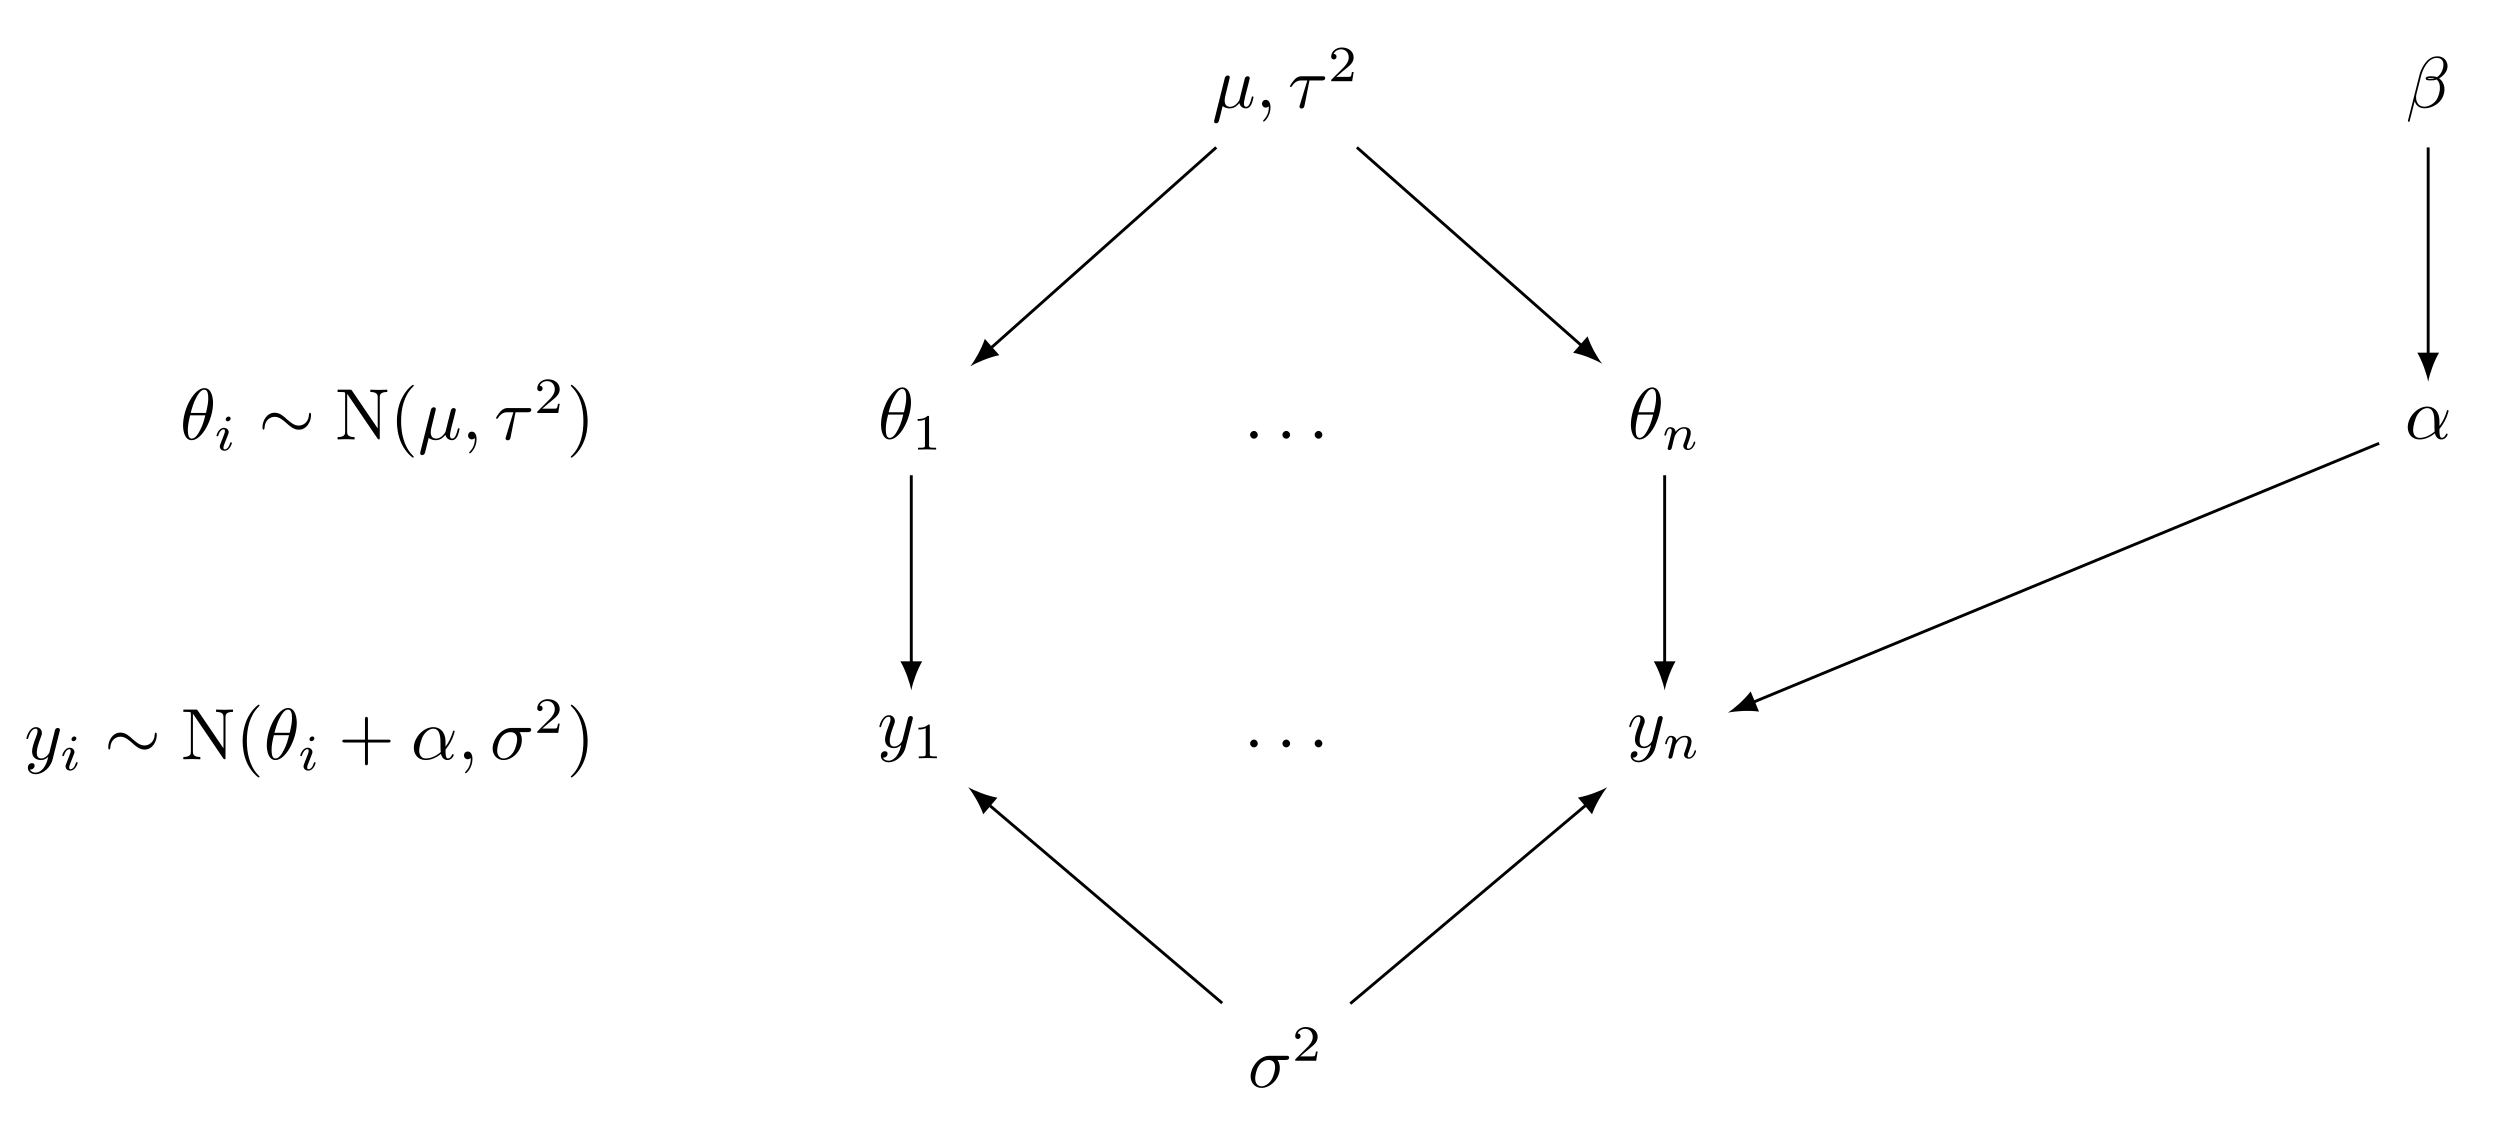
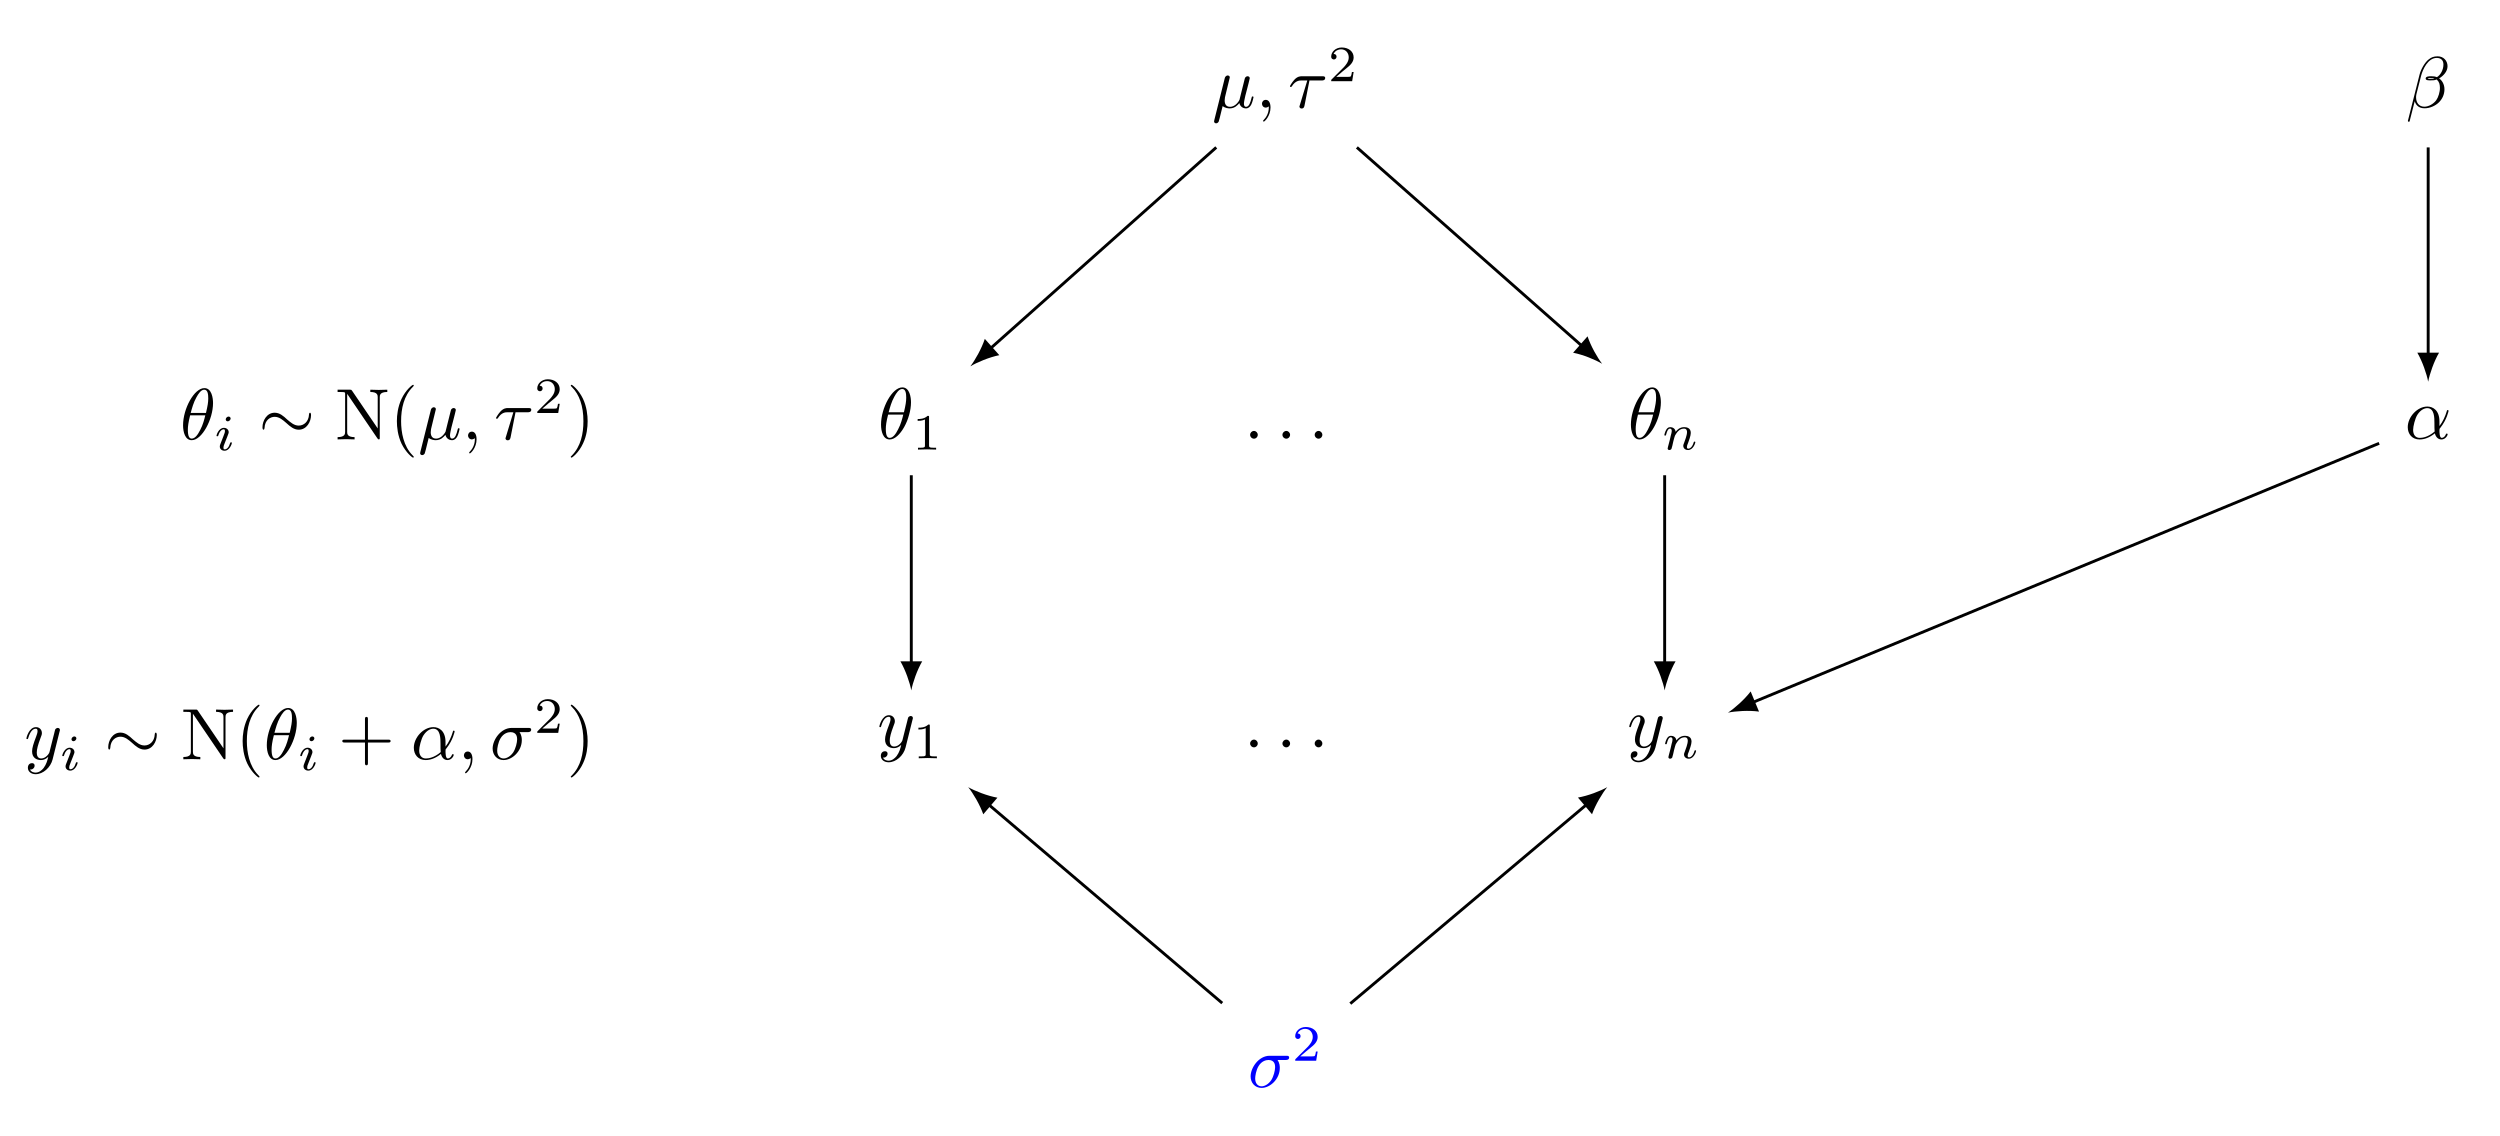
<svg xmlns="http://www.w3.org/2000/svg" xmlns:xlink="http://www.w3.org/1999/xlink" width="342.705pt" height="155.665pt" viewBox="0 0 342.705 155.665" version="1.1">
  <defs>
    <g>
      <symbol overflow="visible" id="glyph0-0">
        <path style="stroke:none;" d="" />
      </symbol>
      <symbol overflow="visible" id="glyph0-1">
        <path style="stroke:none;" d="M 2.297 -3.5 C 2.359 -3.703 2.453 -4.094 2.453 -4.141 C 2.453 -4.312 2.328 -4.406 2.156 -4.406 C 2.141 -4.406 1.859 -4.391 1.766 -4.047 L 0.328 1.719 C 0.297 1.844 0.297 1.859 0.297 1.891 C 0.297 2.031 0.406 2.156 0.578 2.156 C 0.781 2.156 0.906 1.969 0.922 1.938 C 0.969 1.859 1.094 1.328 1.469 -0.203 C 1.797 0.062 2.25 0.109 2.438 0.109 C 3.141 0.109 3.531 -0.344 3.766 -0.625 C 3.859 -0.172 4.234 0.109 4.672 0.109 C 5.016 0.109 5.25 -0.125 5.406 -0.438 C 5.578 -0.797 5.703 -1.406 5.703 -1.422 C 5.703 -1.531 5.609 -1.531 5.578 -1.531 C 5.484 -1.531 5.469 -1.484 5.438 -1.344 C 5.281 -0.703 5.094 -0.109 4.688 -0.109 C 4.422 -0.109 4.391 -0.375 4.391 -0.562 C 4.391 -0.781 4.5 -1.25 4.578 -1.609 L 4.859 -2.688 C 4.891 -2.828 5 -3.203 5.031 -3.359 C 5.078 -3.594 5.188 -3.969 5.188 -4.031 C 5.188 -4.203 5.047 -4.297 4.891 -4.297 C 4.844 -4.297 4.578 -4.281 4.5 -3.953 L 4.031 -2.078 C 3.922 -1.578 3.812 -1.172 3.781 -1.062 C 3.766 -1.016 3.297 -0.109 2.484 -0.109 C 1.984 -0.109 1.75 -0.438 1.75 -0.984 C 1.75 -1.266 1.812 -1.547 1.891 -1.828 Z M 2.297 -3.5 " />
      </symbol>
      <symbol overflow="visible" id="glyph0-2">
        <path style="stroke:none;" d="M 2.031 -0.016 C 2.031 -0.672 1.781 -1.062 1.391 -1.062 C 1.062 -1.062 0.859 -0.812 0.859 -0.531 C 0.859 -0.266 1.062 0 1.391 0 C 1.5 0 1.641 -0.047 1.734 -0.125 C 1.766 -0.156 1.781 -0.156 1.781 -0.156 C 1.797 -0.156 1.797 -0.156 1.797 -0.016 C 1.797 0.734 1.453 1.328 1.125 1.656 C 1.016 1.766 1.016 1.781 1.016 1.812 C 1.016 1.891 1.062 1.922 1.109 1.922 C 1.219 1.922 2.031 1.156 2.031 -0.016 Z M 2.031 -0.016 " />
      </symbol>
      <symbol overflow="visible" id="glyph0-3">
        <path style="stroke:none;" d="M 2.938 -3.719 L 4.609 -3.719 C 4.734 -3.719 5.094 -3.719 5.094 -4.062 C 5.094 -4.297 4.891 -4.297 4.688 -4.297 L 1.906 -4.297 C 1.703 -4.297 1.312 -4.297 0.875 -3.828 C 0.547 -3.469 0.266 -2.984 0.266 -2.938 C 0.266 -2.922 0.266 -2.828 0.391 -2.828 C 0.469 -2.828 0.484 -2.875 0.547 -2.953 C 1.031 -3.719 1.609 -3.719 1.812 -3.719 L 2.641 -3.719 L 1.672 -0.516 C 1.625 -0.406 1.562 -0.188 1.562 -0.156 C 1.562 -0.047 1.641 0.125 1.859 0.125 C 2.188 0.125 2.234 -0.156 2.266 -0.312 Z M 2.938 -3.719 " />
      </symbol>
      <symbol overflow="visible" id="glyph0-4">
        <path style="stroke:none;" d="M 5.734 -5.672 C 5.734 -6.422 5.188 -7.031 4.375 -7.031 C 3.797 -7.031 3.516 -6.875 3.172 -6.625 C 2.625 -6.219 2.078 -5.25 1.891 -4.5 L 0.297 1.828 C 0.297 1.875 0.344 1.938 0.422 1.938 C 0.5 1.938 0.531 1.906 0.531 1.891 L 1.234 -0.875 C 1.422 -0.266 1.859 0.094 2.594 0.094 C 3.312 0.094 4.062 -0.25 4.516 -0.688 C 5 -1.141 5.312 -1.781 5.312 -2.516 C 5.312 -3.234 4.938 -3.766 4.578 -4 C 5.156 -4.344 5.734 -4.953 5.734 -5.672 Z M 3.938 -4.016 C 3.812 -3.969 3.703 -3.953 3.453 -3.953 C 3.312 -3.953 3.125 -3.938 3.016 -3.984 C 3.047 -4.094 3.406 -4.062 3.516 -4.062 C 3.719 -4.062 3.812 -4.062 3.938 -4.016 Z M 5.172 -5.906 C 5.172 -5.203 4.797 -4.484 4.281 -4.172 C 4 -4.281 3.812 -4.297 3.516 -4.297 C 3.297 -4.297 2.734 -4.312 2.734 -3.984 C 2.734 -3.703 3.25 -3.734 3.422 -3.734 C 3.797 -3.734 3.953 -3.734 4.25 -3.859 C 4.625 -3.5 4.672 -3.188 4.688 -2.734 C 4.703 -2.156 4.469 -1.406 4.188 -1.016 C 3.797 -0.484 3.125 -0.125 2.562 -0.125 C 1.797 -0.125 1.422 -0.703 1.422 -1.406 C 1.422 -1.5 1.422 -1.656 1.469 -1.844 L 2.109 -4.359 C 2.328 -5.219 3.047 -6.812 4.25 -6.812 C 4.828 -6.812 5.172 -6.5 5.172 -5.906 Z M 5.172 -5.906 " />
      </symbol>
      <symbol overflow="visible" id="glyph0-5">
        <path style="stroke:none;" d="M 4.531 -4.984 C 4.531 -5.641 4.359 -7.031 3.344 -7.031 C 1.953 -7.031 0.422 -4.219 0.422 -1.938 C 0.422 -1 0.703 0.109 1.609 0.109 C 3.016 0.109 4.531 -2.75 4.531 -4.984 Z M 1.469 -3.625 C 1.641 -4.25 1.844 -5.047 2.25 -5.766 C 2.516 -6.25 2.875 -6.812 3.328 -6.812 C 3.812 -6.812 3.875 -6.172 3.875 -5.609 C 3.875 -5.109 3.797 -4.609 3.562 -3.625 Z M 3.469 -3.297 C 3.359 -2.844 3.156 -2 2.766 -1.281 C 2.422 -0.594 2.047 -0.109 1.609 -0.109 C 1.281 -0.109 1.078 -0.406 1.078 -1.328 C 1.078 -1.75 1.141 -2.328 1.391 -3.297 Z M 3.469 -3.297 " />
      </symbol>
      <symbol overflow="visible" id="glyph0-6">
        <path style="stroke:none;" d="M 1.906 -0.531 C 1.906 -0.812 1.672 -1.062 1.391 -1.062 C 1.094 -1.062 0.859 -0.812 0.859 -0.531 C 0.859 -0.234 1.094 0 1.391 0 C 1.672 0 1.906 -0.234 1.906 -0.531 Z M 1.906 -0.531 " />
      </symbol>
      <symbol overflow="visible" id="glyph0-7">
        <path style="stroke:none;" d="M 4.75 -2.359 C 4.75 -3.922 3.828 -4.406 3.094 -4.406 C 1.719 -4.406 0.406 -2.984 0.406 -1.578 C 0.406 -0.641 1 0.109 2.031 0.109 C 2.656 0.109 3.375 -0.125 4.125 -0.734 C 4.25 -0.203 4.578 0.109 5.031 0.109 C 5.562 0.109 5.875 -0.438 5.875 -0.594 C 5.875 -0.672 5.812 -0.703 5.75 -0.703 C 5.688 -0.703 5.656 -0.672 5.625 -0.594 C 5.438 -0.109 5.078 -0.109 5.062 -0.109 C 4.75 -0.109 4.75 -0.891 4.75 -1.125 C 4.75 -1.328 4.75 -1.359 4.859 -1.469 C 5.797 -2.656 6 -3.812 6 -3.812 C 6 -3.844 5.984 -3.922 5.875 -3.922 C 5.781 -3.922 5.781 -3.891 5.734 -3.703 C 5.547 -3.078 5.219 -2.328 4.75 -1.734 Z M 4.094 -0.984 C 3.203 -0.219 2.438 -0.109 2.047 -0.109 C 1.453 -0.109 1.141 -0.562 1.141 -1.203 C 1.141 -1.688 1.406 -2.766 1.719 -3.266 C 2.188 -4 2.734 -4.188 3.078 -4.188 C 4.062 -4.188 4.062 -2.875 4.062 -2.109 C 4.062 -1.734 4.062 -1.156 4.094 -0.984 Z M 4.094 -0.984 " />
      </symbol>
      <symbol overflow="visible" id="glyph0-8">
        <path style="stroke:none;" d="M 4.844 -3.797 C 4.891 -3.938 4.891 -3.953 4.891 -4.031 C 4.891 -4.203 4.75 -4.297 4.594 -4.297 C 4.5 -4.297 4.344 -4.234 4.25 -4.094 C 4.234 -4.031 4.141 -3.734 4.109 -3.547 C 4.031 -3.297 3.969 -3.016 3.906 -2.75 L 3.453 -0.953 C 3.422 -0.812 2.984 -0.109 2.328 -0.109 C 1.828 -0.109 1.719 -0.547 1.719 -0.922 C 1.719 -1.375 1.891 -2 2.219 -2.875 C 2.375 -3.281 2.422 -3.391 2.422 -3.594 C 2.422 -4.031 2.109 -4.406 1.609 -4.406 C 0.656 -4.406 0.297 -2.953 0.297 -2.875 C 0.297 -2.766 0.391 -2.766 0.406 -2.766 C 0.516 -2.766 0.516 -2.797 0.562 -2.953 C 0.844 -3.891 1.234 -4.188 1.578 -4.188 C 1.656 -4.188 1.828 -4.188 1.828 -3.875 C 1.828 -3.625 1.719 -3.359 1.656 -3.172 C 1.25 -2.109 1.078 -1.547 1.078 -1.078 C 1.078 -0.188 1.703 0.109 2.297 0.109 C 2.688 0.109 3.016 -0.062 3.297 -0.344 C 3.172 0.172 3.047 0.672 2.656 1.203 C 2.391 1.531 2.016 1.828 1.562 1.828 C 1.422 1.828 0.969 1.797 0.797 1.406 C 0.953 1.406 1.094 1.406 1.219 1.281 C 1.328 1.203 1.422 1.062 1.422 0.875 C 1.422 0.562 1.156 0.531 1.062 0.531 C 0.828 0.531 0.5 0.688 0.5 1.172 C 0.5 1.672 0.938 2.047 1.562 2.047 C 2.578 2.047 3.609 1.141 3.891 0.016 Z M 4.844 -3.797 " />
      </symbol>
      <symbol overflow="visible" id="glyph0-9">
        <path style="stroke:none;" d="M 5.156 -3.719 C 5.297 -3.719 5.656 -3.719 5.656 -4.062 C 5.656 -4.297 5.438 -4.297 5.266 -4.297 L 2.984 -4.297 C 1.484 -4.297 0.375 -2.656 0.375 -1.469 C 0.375 -0.594 0.969 0.109 1.875 0.109 C 3.047 0.109 4.375 -1.094 4.375 -2.625 C 4.375 -2.797 4.375 -3.281 4.062 -3.719 Z M 1.891 -0.109 C 1.391 -0.109 1 -0.469 1 -1.188 C 1 -1.484 1.109 -2.297 1.469 -2.891 C 1.891 -3.578 2.484 -3.719 2.828 -3.719 C 3.656 -3.719 3.734 -3.062 3.734 -2.75 C 3.734 -2.281 3.531 -1.469 3.203 -0.953 C 2.812 -0.375 2.266 -0.109 1.891 -0.109 Z M 1.891 -0.109 " />
      </symbol>
      <symbol overflow="visible" id="glyph1-0">
        <path style="stroke:none;" d="" />
      </symbol>
      <symbol overflow="visible" id="glyph1-1">
        <path style="stroke:none;" d="M 3.516 -1.266 L 3.281 -1.266 C 3.266 -1.109 3.188 -0.703 3.094 -0.641 C 3.047 -0.594 2.516 -0.594 2.406 -0.594 L 1.125 -0.594 C 1.859 -1.234 2.109 -1.438 2.516 -1.766 C 3.031 -2.172 3.516 -2.609 3.516 -3.266 C 3.516 -4.109 2.781 -4.625 1.891 -4.625 C 1.031 -4.625 0.438 -4.016 0.438 -3.375 C 0.438 -3.031 0.734 -2.984 0.812 -2.984 C 0.969 -2.984 1.172 -3.109 1.172 -3.359 C 1.172 -3.484 1.125 -3.734 0.766 -3.734 C 0.984 -4.219 1.453 -4.375 1.781 -4.375 C 2.484 -4.375 2.844 -3.828 2.844 -3.266 C 2.844 -2.656 2.406 -2.188 2.188 -1.938 L 0.516 -0.266 C 0.438 -0.203 0.438 -0.188 0.438 0 L 3.312 0 Z M 3.516 -1.266 " />
      </symbol>
      <symbol overflow="visible" id="glyph1-2">
        <path style="stroke:none;" d="M 2.328 -4.438 C 2.328 -4.625 2.328 -4.625 2.125 -4.625 C 1.672 -4.188 1.047 -4.188 0.766 -4.188 L 0.766 -3.938 C 0.922 -3.938 1.391 -3.938 1.766 -4.125 L 1.766 -0.578 C 1.766 -0.344 1.766 -0.25 1.078 -0.25 L 0.812 -0.25 L 0.812 0 C 0.938 0 1.797 -0.031 2.047 -0.031 C 2.266 -0.031 3.141 0 3.297 0 L 3.297 -0.25 L 3.031 -0.25 C 2.328 -0.25 2.328 -0.344 2.328 -0.578 Z M 2.328 -4.438 " />
      </symbol>
      <symbol overflow="visible" id="glyph2-0">
        <path style="stroke:none;" d="" />
      </symbol>
      <symbol overflow="visible" id="glyph2-1">
        <path style="stroke:none;" d="M 0.844 -0.438 C 0.828 -0.344 0.781 -0.172 0.781 -0.156 C 0.781 0 0.906 0.062 1.016 0.062 C 1.141 0.062 1.25 -0.016 1.297 -0.078 C 1.328 -0.141 1.375 -0.375 1.422 -0.516 C 1.453 -0.641 1.531 -0.969 1.562 -1.141 C 1.609 -1.297 1.656 -1.453 1.688 -1.609 C 1.766 -1.891 1.781 -1.953 1.984 -2.234 C 2.172 -2.516 2.5 -2.875 3.031 -2.875 C 3.422 -2.875 3.438 -2.516 3.438 -2.391 C 3.438 -1.969 3.141 -1.203 3.031 -0.906 C 2.953 -0.703 2.922 -0.641 2.922 -0.531 C 2.922 -0.156 3.219 0.062 3.578 0.062 C 4.281 0.062 4.578 -0.891 4.578 -1 C 4.578 -1.094 4.5 -1.094 4.469 -1.094 C 4.375 -1.094 4.375 -1.047 4.344 -0.969 C 4.188 -0.406 3.875 -0.125 3.609 -0.125 C 3.453 -0.125 3.422 -0.219 3.422 -0.375 C 3.422 -0.531 3.469 -0.625 3.594 -0.938 C 3.672 -1.156 3.953 -1.891 3.953 -2.281 C 3.953 -2.953 3.422 -3.078 3.047 -3.078 C 2.469 -3.078 2.078 -2.719 1.875 -2.438 C 1.828 -2.922 1.422 -3.078 1.125 -3.078 C 0.828 -3.078 0.672 -2.859 0.578 -2.703 C 0.422 -2.438 0.328 -2.047 0.328 -2 C 0.328 -1.922 0.422 -1.922 0.453 -1.922 C 0.547 -1.922 0.547 -1.938 0.594 -2.125 C 0.703 -2.531 0.844 -2.875 1.109 -2.875 C 1.297 -2.875 1.344 -2.719 1.344 -2.531 C 1.344 -2.406 1.281 -2.141 1.219 -1.953 C 1.172 -1.766 1.109 -1.484 1.078 -1.328 Z M 0.844 -0.438 " />
      </symbol>
      <symbol overflow="visible" id="glyph2-2">
        <path style="stroke:none;" d="M 2.266 -4.359 C 2.266 -4.469 2.172 -4.625 1.984 -4.625 C 1.797 -4.625 1.594 -4.438 1.594 -4.234 C 1.594 -4.125 1.672 -3.969 1.875 -3.969 C 2.062 -3.969 2.266 -4.172 2.266 -4.359 Z M 0.844 -0.812 C 0.812 -0.719 0.781 -0.641 0.781 -0.516 C 0.781 -0.188 1.047 0.062 1.438 0.062 C 2.125 0.062 2.438 -0.891 2.438 -1 C 2.438 -1.094 2.344 -1.094 2.328 -1.094 C 2.234 -1.094 2.219 -1.047 2.188 -0.969 C 2.031 -0.406 1.734 -0.125 1.453 -0.125 C 1.312 -0.125 1.281 -0.219 1.281 -0.375 C 1.281 -0.531 1.328 -0.656 1.391 -0.812 C 1.469 -1 1.547 -1.188 1.609 -1.375 C 1.672 -1.547 1.938 -2.172 1.953 -2.266 C 1.984 -2.328 2 -2.406 2 -2.484 C 2 -2.812 1.719 -3.078 1.344 -3.078 C 0.641 -3.078 0.328 -2.125 0.328 -2 C 0.328 -1.922 0.422 -1.922 0.453 -1.922 C 0.547 -1.922 0.547 -1.953 0.578 -2.031 C 0.75 -2.625 1.062 -2.875 1.312 -2.875 C 1.422 -2.875 1.484 -2.828 1.484 -2.641 C 1.484 -2.469 1.453 -2.375 1.281 -1.938 Z M 0.844 -0.812 " />
      </symbol>
      <symbol overflow="visible" id="glyph3-0">
        <path style="stroke:none;" d="" />
      </symbol>
      <symbol overflow="visible" id="glyph3-1">
        <path style="stroke:none;" d="M 7.203 -3.328 C 7.203 -3.547 7.141 -3.656 7.062 -3.656 C 7.016 -3.656 6.922 -3.578 6.922 -3.391 C 6.875 -2.438 6.219 -1.891 5.516 -1.891 C 4.891 -1.891 4.422 -2.312 3.922 -2.734 C 3.422 -3.203 2.906 -3.656 2.219 -3.656 C 1.141 -3.656 0.547 -2.562 0.547 -1.656 C 0.547 -1.328 0.672 -1.328 0.688 -1.328 C 0.797 -1.328 0.828 -1.531 0.828 -1.562 C 0.875 -2.656 1.609 -3.094 2.219 -3.094 C 2.844 -3.094 3.328 -2.672 3.812 -2.25 C 4.328 -1.781 4.844 -1.328 5.516 -1.328 C 6.609 -1.328 7.203 -2.422 7.203 -3.328 Z M 7.203 -3.328 " />
      </symbol>
      <symbol overflow="visible" id="glyph4-0">
        <path style="stroke:none;" d="" />
      </symbol>
      <symbol overflow="visible" id="glyph4-1">
        <path style="stroke:none;" d="M 2.312 -6.672 C 2.219 -6.797 2.219 -6.812 2.031 -6.812 L 0.328 -6.812 L 0.328 -6.5 L 0.625 -6.5 C 0.766 -6.5 0.969 -6.484 1.109 -6.484 C 1.344 -6.453 1.359 -6.438 1.359 -6.25 L 1.359 -1.047 C 1.359 -0.781 1.359 -0.312 0.328 -0.312 L 0.328 0 C 0.672 -0.016 1.172 -0.031 1.5 -0.031 C 1.828 -0.031 2.312 -0.016 2.656 0 L 2.656 -0.312 C 1.641 -0.312 1.641 -0.781 1.641 -1.047 L 1.641 -6.234 C 1.688 -6.188 1.688 -6.172 1.734 -6.109 L 5.797 -0.125 C 5.891 -0.016 5.906 0 5.969 0 C 6.109 0 6.109 -0.062 6.109 -0.266 L 6.109 -5.766 C 6.109 -6.031 6.109 -6.5 7.141 -6.5 L 7.141 -6.812 C 6.781 -6.797 6.297 -6.781 5.969 -6.781 C 5.641 -6.781 5.156 -6.797 4.812 -6.812 L 4.812 -6.5 C 5.828 -6.5 5.828 -6.031 5.828 -5.766 L 5.828 -1.5 Z M 2.312 -6.672 " />
      </symbol>
      <symbol overflow="visible" id="glyph4-2">
        <path style="stroke:none;" d="M 3.297 2.391 C 3.297 2.359 3.297 2.344 3.125 2.172 C 1.891 0.922 1.562 -0.969 1.562 -2.5 C 1.562 -4.234 1.938 -5.969 3.172 -7.203 C 3.297 -7.328 3.297 -7.344 3.297 -7.375 C 3.297 -7.453 3.266 -7.484 3.203 -7.484 C 3.094 -7.484 2.203 -6.797 1.609 -5.531 C 1.109 -4.438 0.984 -3.328 0.984 -2.5 C 0.984 -1.719 1.094 -0.516 1.641 0.625 C 2.25 1.844 3.094 2.5 3.203 2.5 C 3.266 2.5 3.297 2.469 3.297 2.391 Z M 3.297 2.391 " />
      </symbol>
      <symbol overflow="visible" id="glyph4-3">
        <path style="stroke:none;" d="M 2.875 -2.5 C 2.875 -3.266 2.766 -4.469 2.219 -5.609 C 1.625 -6.828 0.766 -7.484 0.672 -7.484 C 0.609 -7.484 0.562 -7.438 0.562 -7.375 C 0.562 -7.344 0.562 -7.328 0.75 -7.141 C 1.734 -6.156 2.297 -4.578 2.297 -2.5 C 2.297 -0.781 1.938 0.969 0.703 2.219 C 0.562 2.344 0.562 2.359 0.562 2.391 C 0.562 2.453 0.609 2.5 0.672 2.5 C 0.766 2.5 1.672 1.812 2.25 0.547 C 2.766 -0.547 2.875 -1.656 2.875 -2.5 Z M 2.875 -2.5 " />
      </symbol>
      <symbol overflow="visible" id="glyph4-4">
        <path style="stroke:none;" d="M 4.078 -2.297 L 6.859 -2.297 C 7 -2.297 7.188 -2.297 7.188 -2.5 C 7.188 -2.688 7 -2.688 6.859 -2.688 L 4.078 -2.688 L 4.078 -5.484 C 4.078 -5.625 4.078 -5.812 3.875 -5.812 C 3.672 -5.812 3.672 -5.625 3.672 -5.484 L 3.672 -2.688 L 0.891 -2.688 C 0.75 -2.688 0.562 -2.688 0.562 -2.5 C 0.562 -2.297 0.75 -2.297 0.891 -2.297 L 3.672 -2.297 L 3.672 0.5 C 3.672 0.641 3.672 0.828 3.875 0.828 C 4.078 0.828 4.078 0.641 4.078 0.5 Z M 4.078 -2.297 " />
      </symbol>
    </g>
  </defs>
  <g id="surface1">
    <g style="fill:rgb(0%,0%,0%);fill-opacity:1;">
      <use xlink:href="#glyph0-1" x="166.13" y="14.751" />
      <use xlink:href="#glyph0-2" x="172.133" y="14.751" />
    </g>
    <g style="fill:rgb(0%,0%,0%);fill-opacity:1;">
      <use xlink:href="#glyph0-3" x="176.565" y="14.751" />
    </g>
    <g style="fill:rgb(0%,0%,0%);fill-opacity:1;">
      <use xlink:href="#glyph1-1" x="182.044" y="11.135" />
    </g>
    <g style="fill:rgb(0%,0%,0%);fill-opacity:1;">
      <use xlink:href="#glyph0-4" x="329.779" y="14.751" />
    </g>
    <g style="fill:rgb(0%,0%,0%);fill-opacity:1;">
      <use xlink:href="#glyph0-5" x="120.351" y="60.135" />
    </g>
    <g style="fill:rgb(0%,0%,0%);fill-opacity:1;">
      <use xlink:href="#glyph1-2" x="125.028" y="61.63" />
    </g>
    <g style="fill:rgb(0%,0%,0%);fill-opacity:1;">
      <use xlink:href="#glyph0-6" x="170.51" y="60.135" />
    </g>
    <g style="fill:rgb(0%,0%,0%);fill-opacity:1;">
      <use xlink:href="#glyph0-6" x="174.941" y="60.135" />
    </g>
    <g style="fill:rgb(0%,0%,0%);fill-opacity:1;">
      <use xlink:href="#glyph0-6" x="179.363" y="60.135" />
    </g>
    <g style="fill:rgb(0%,0%,0%);fill-opacity:1;">
      <use xlink:href="#glyph0-5" x="223.146" y="60.135" />
    </g>
    <g style="fill:rgb(0%,0%,0%);fill-opacity:1;">
      <use xlink:href="#glyph2-1" x="227.823" y="61.63" />
    </g>
    <g style="fill:rgb(0%,0%,0%);fill-opacity:1;">
      <use xlink:href="#glyph0-7" x="329.654" y="60.135" />
    </g>
    <g style="fill:rgb(0%,0%,0%);fill-opacity:1;">
      <use xlink:href="#glyph0-8" x="120.247" y="102.448" />
    </g>
    <g style="fill:rgb(0%,0%,0%);fill-opacity:1;">
      <use xlink:href="#glyph1-2" x="125.132" y="103.943" />
    </g>
    <g style="fill:rgb(0%,0%,0%);fill-opacity:1;">
      <use xlink:href="#glyph0-6" x="170.51" y="102.448" />
    </g>
    <g style="fill:rgb(0%,0%,0%);fill-opacity:1;">
      <use xlink:href="#glyph0-6" x="174.941" y="102.448" />
    </g>
    <g style="fill:rgb(0%,0%,0%);fill-opacity:1;">
      <use xlink:href="#glyph0-6" x="179.363" y="102.448" />
    </g>
    <g style="fill:rgb(0%,0%,0%);fill-opacity:1;">
      <use xlink:href="#glyph0-8" x="223.042" y="102.448" />
    </g>
    <g style="fill:rgb(0%,0%,0%);fill-opacity:1;">
      <use xlink:href="#glyph2-1" x="227.926" y="103.943" />
    </g>
-     <g style="fill:rgb(0%,0%,0%);fill-opacity:1;">
+     <g style="fill:rgb(0%,0%,100%);fill-opacity:1;">
      <use xlink:href="#glyph0-9" x="171.062" y="149.024" />
    </g>
-     <g style="fill:rgb(0%,0%,0%);fill-opacity:1;">
+     <g style="fill:rgb(0%,0%,100%);fill-opacity:1;">
      <use xlink:href="#glyph1-1" x="177.112" y="145.409" />
    </g>
    <path style="fill:none;stroke-width:0.399;stroke-linecap:butt;stroke-linejoin:miter;stroke:rgb(0%,0%,0%);stroke-opacity:1;stroke-miterlimit:10;" d="M -61.429 57.626 L -92.461 29.997 " transform="matrix(1,0,0,-1,228.156,77.833)" />
    <path style=" stroke:none;fill-rule:nonzero;fill:rgb(0%,0%,0%);fill-opacity:1;" d="M 133.016 50.219 C 133.941 49.664 135.629 48.961 136.988 48.688 L 135 46.453 C 134.57 47.77 133.676 49.363 133.016 50.219 " />
    <path style="fill:none;stroke-width:0.399;stroke-linecap:butt;stroke-linejoin:miter;stroke:rgb(0%,0%,0%);stroke-opacity:1;stroke-miterlimit:10;" d="M -103.234 12.685 L -103.234 -13.222 " transform="matrix(1,0,0,-1,228.156,77.833)" />
    <path style=" stroke:none;fill-rule:nonzero;fill:rgb(0%,0%,0%);fill-opacity:1;" d="M 124.922 94.641 C 125.121 93.578 125.719 91.852 126.418 90.656 L 123.43 90.656 C 124.125 91.852 124.723 93.578 124.922 94.641 " />
    <path style="fill:none;stroke-width:0.399;stroke-linecap:butt;stroke-linejoin:miter;stroke:rgb(0%,0%,0%);stroke-opacity:1;stroke-miterlimit:10;" d="M -92.703 -32.397 L -60.613 -59.675 " transform="matrix(1,0,0,-1,228.156,77.833)" />
    <path style=" stroke:none;fill-rule:nonzero;fill:rgb(0%,0%,0%);fill-opacity:1;" d="M 132.723 107.906 C 133.402 108.746 134.328 110.32 134.789 111.625 L 136.727 109.348 C 135.363 109.105 133.66 108.441 132.723 107.906 " />
    <path style="fill:none;stroke-width:0.399;stroke-linecap:butt;stroke-linejoin:miter;stroke:rgb(0%,0%,0%);stroke-opacity:1;stroke-miterlimit:10;" d="M -42.152 57.626 L -11.222 30.341 " transform="matrix(1,0,0,-1,228.156,77.833)" />
    <path style=" stroke:none;fill-rule:nonzero;fill:rgb(0%,0%,0%);fill-opacity:1;" d="M 219.625 49.867 C 218.961 49.016 218.059 47.422 217.625 46.105 L 215.645 48.352 C 217.004 48.617 218.695 49.312 219.625 49.867 " />
    <path style="fill:none;stroke-width:0.399;stroke-linecap:butt;stroke-linejoin:miter;stroke:rgb(0%,0%,0%);stroke-opacity:1;stroke-miterlimit:10;" d="M 0.039 12.685 L 0.039 -13.222 " transform="matrix(1,0,0,-1,228.156,77.833)" />
    <path style=" stroke:none;fill-rule:nonzero;fill:rgb(0%,0%,0%);fill-opacity:1;" d="M 228.195 94.641 C 228.395 93.578 228.992 91.852 229.691 90.656 L 226.703 90.656 C 227.398 91.852 227.996 93.578 228.195 94.641 " />
    <path style="fill:none;stroke-width:0.399;stroke-linecap:butt;stroke-linejoin:miter;stroke:rgb(0%,0%,0%);stroke-opacity:1;stroke-miterlimit:10;" d="M -10.578 -32.386 L -43.054 -59.745 " transform="matrix(1,0,0,-1,228.156,77.833)" />
    <path style=" stroke:none;fill-rule:nonzero;fill:rgb(0%,0%,0%);fill-opacity:1;" d="M 220.324 107.906 C 219.383 108.438 217.676 109.094 216.309 109.332 L 218.238 111.621 C 218.703 110.316 219.641 108.742 220.324 107.906 " />
    <path style="fill:none;stroke-width:0.399;stroke-linecap:butt;stroke-linejoin:miter;stroke:rgb(0%,0%,0%);stroke-opacity:1;stroke-miterlimit:10;" d="M 104.703 57.626 L 104.703 29.095 " transform="matrix(1,0,0,-1,228.156,77.833)" />
    <path style=" stroke:none;fill-rule:nonzero;fill:rgb(0%,0%,0%);fill-opacity:1;" d="M 332.859 52.328 C 333.059 51.262 333.656 49.535 334.355 48.34 L 331.367 48.34 C 332.062 49.535 332.66 51.262 332.859 52.328 " />
    <path style="fill:none;stroke-width:0.399;stroke-linecap:butt;stroke-linejoin:miter;stroke:rgb(0%,0%,0%);stroke-opacity:1;stroke-miterlimit:10;" d="M 97.981 17.063 L 12.031 -18.487 " transform="matrix(1,0,0,-1,228.156,77.833)" />
    <path style=" stroke:none;fill-rule:nonzero;fill:rgb(0%,0%,0%);fill-opacity:1;" d="M 236.871 97.691 C 237.93 97.469 239.754 97.359 241.129 97.547 L 239.984 94.785 C 239.145 95.887 237.777 97.102 236.871 97.691 " />
    <g style="fill:rgb(0%,0%,0%);fill-opacity:1;">
      <use xlink:href="#glyph0-5" x="24.673" y="60.233" />
    </g>
    <g style="fill:rgb(0%,0%,0%);fill-opacity:1;">
      <use xlink:href="#glyph2-2" x="29.35" y="61.727" />
    </g>
    <g style="fill:rgb(0%,0%,0%);fill-opacity:1;">
      <use xlink:href="#glyph3-1" x="35.434" y="60.233" />
    </g>
    <g style="fill:rgb(0%,0%,0%);fill-opacity:1;">
      <use xlink:href="#glyph4-1" x="45.95" y="60.233" />
      <use xlink:href="#glyph4-2" x="53.422" y="60.233" />
    </g>
    <g style="fill:rgb(0%,0%,0%);fill-opacity:1;">
      <use xlink:href="#glyph0-1" x="57.296" y="60.233" />
      <use xlink:href="#glyph0-2" x="63.299" y="60.233" />
    </g>
    <g style="fill:rgb(0%,0%,0%);fill-opacity:1;">
      <use xlink:href="#glyph0-3" x="67.731" y="60.233" />
    </g>
    <g style="fill:rgb(0%,0%,0%);fill-opacity:1;">
      <use xlink:href="#glyph1-1" x="73.21" y="56.617" />
    </g>
    <g style="fill:rgb(0%,0%,0%);fill-opacity:1;">
      <use xlink:href="#glyph4-3" x="77.679" y="60.233" />
    </g>
    <g style="fill:rgb(0%,0%,0%);fill-opacity:1;">
      <use xlink:href="#glyph0-8" x="3.321" y="104.082" />
    </g>
    <g style="fill:rgb(0%,0%,0%);fill-opacity:1;">
      <use xlink:href="#glyph2-2" x="8.205" y="105.576" />
    </g>
    <g style="fill:rgb(0%,0%,0%);fill-opacity:1;">
      <use xlink:href="#glyph3-1" x="14.289" y="104.082" />
    </g>
    <g style="fill:rgb(0%,0%,0%);fill-opacity:1;">
      <use xlink:href="#glyph4-1" x="24.805" y="104.082" />
      <use xlink:href="#glyph4-2" x="32.277" y="104.082" />
    </g>
    <g style="fill:rgb(0%,0%,0%);fill-opacity:1;">
      <use xlink:href="#glyph0-5" x="36.152" y="104.082" />
    </g>
    <g style="fill:rgb(0%,0%,0%);fill-opacity:1;">
      <use xlink:href="#glyph2-2" x="40.829" y="105.576" />
    </g>
    <g style="fill:rgb(0%,0%,0%);fill-opacity:1;">
      <use xlink:href="#glyph4-4" x="46.359" y="104.082" />
    </g>
    <g style="fill:rgb(0%,0%,0%);fill-opacity:1;">
      <use xlink:href="#glyph0-7" x="56.322" y="104.082" />
    </g>
    <g style="fill:rgb(0%,0%,0%);fill-opacity:1;">
      <use xlink:href="#glyph0-2" x="62.735" y="104.082" />
    </g>
    <g style="fill:rgb(0%,0%,0%);fill-opacity:1;">
      <use xlink:href="#glyph0-9" x="67.156" y="104.082" />
    </g>
    <g style="fill:rgb(0%,0%,0%);fill-opacity:1;">
      <use xlink:href="#glyph1-1" x="73.21" y="100.466" />
    </g>
    <g style="fill:rgb(0%,0%,0%);fill-opacity:1;">
      <use xlink:href="#glyph4-3" x="77.679" y="104.082" />
    </g>
  </g>
</svg>
